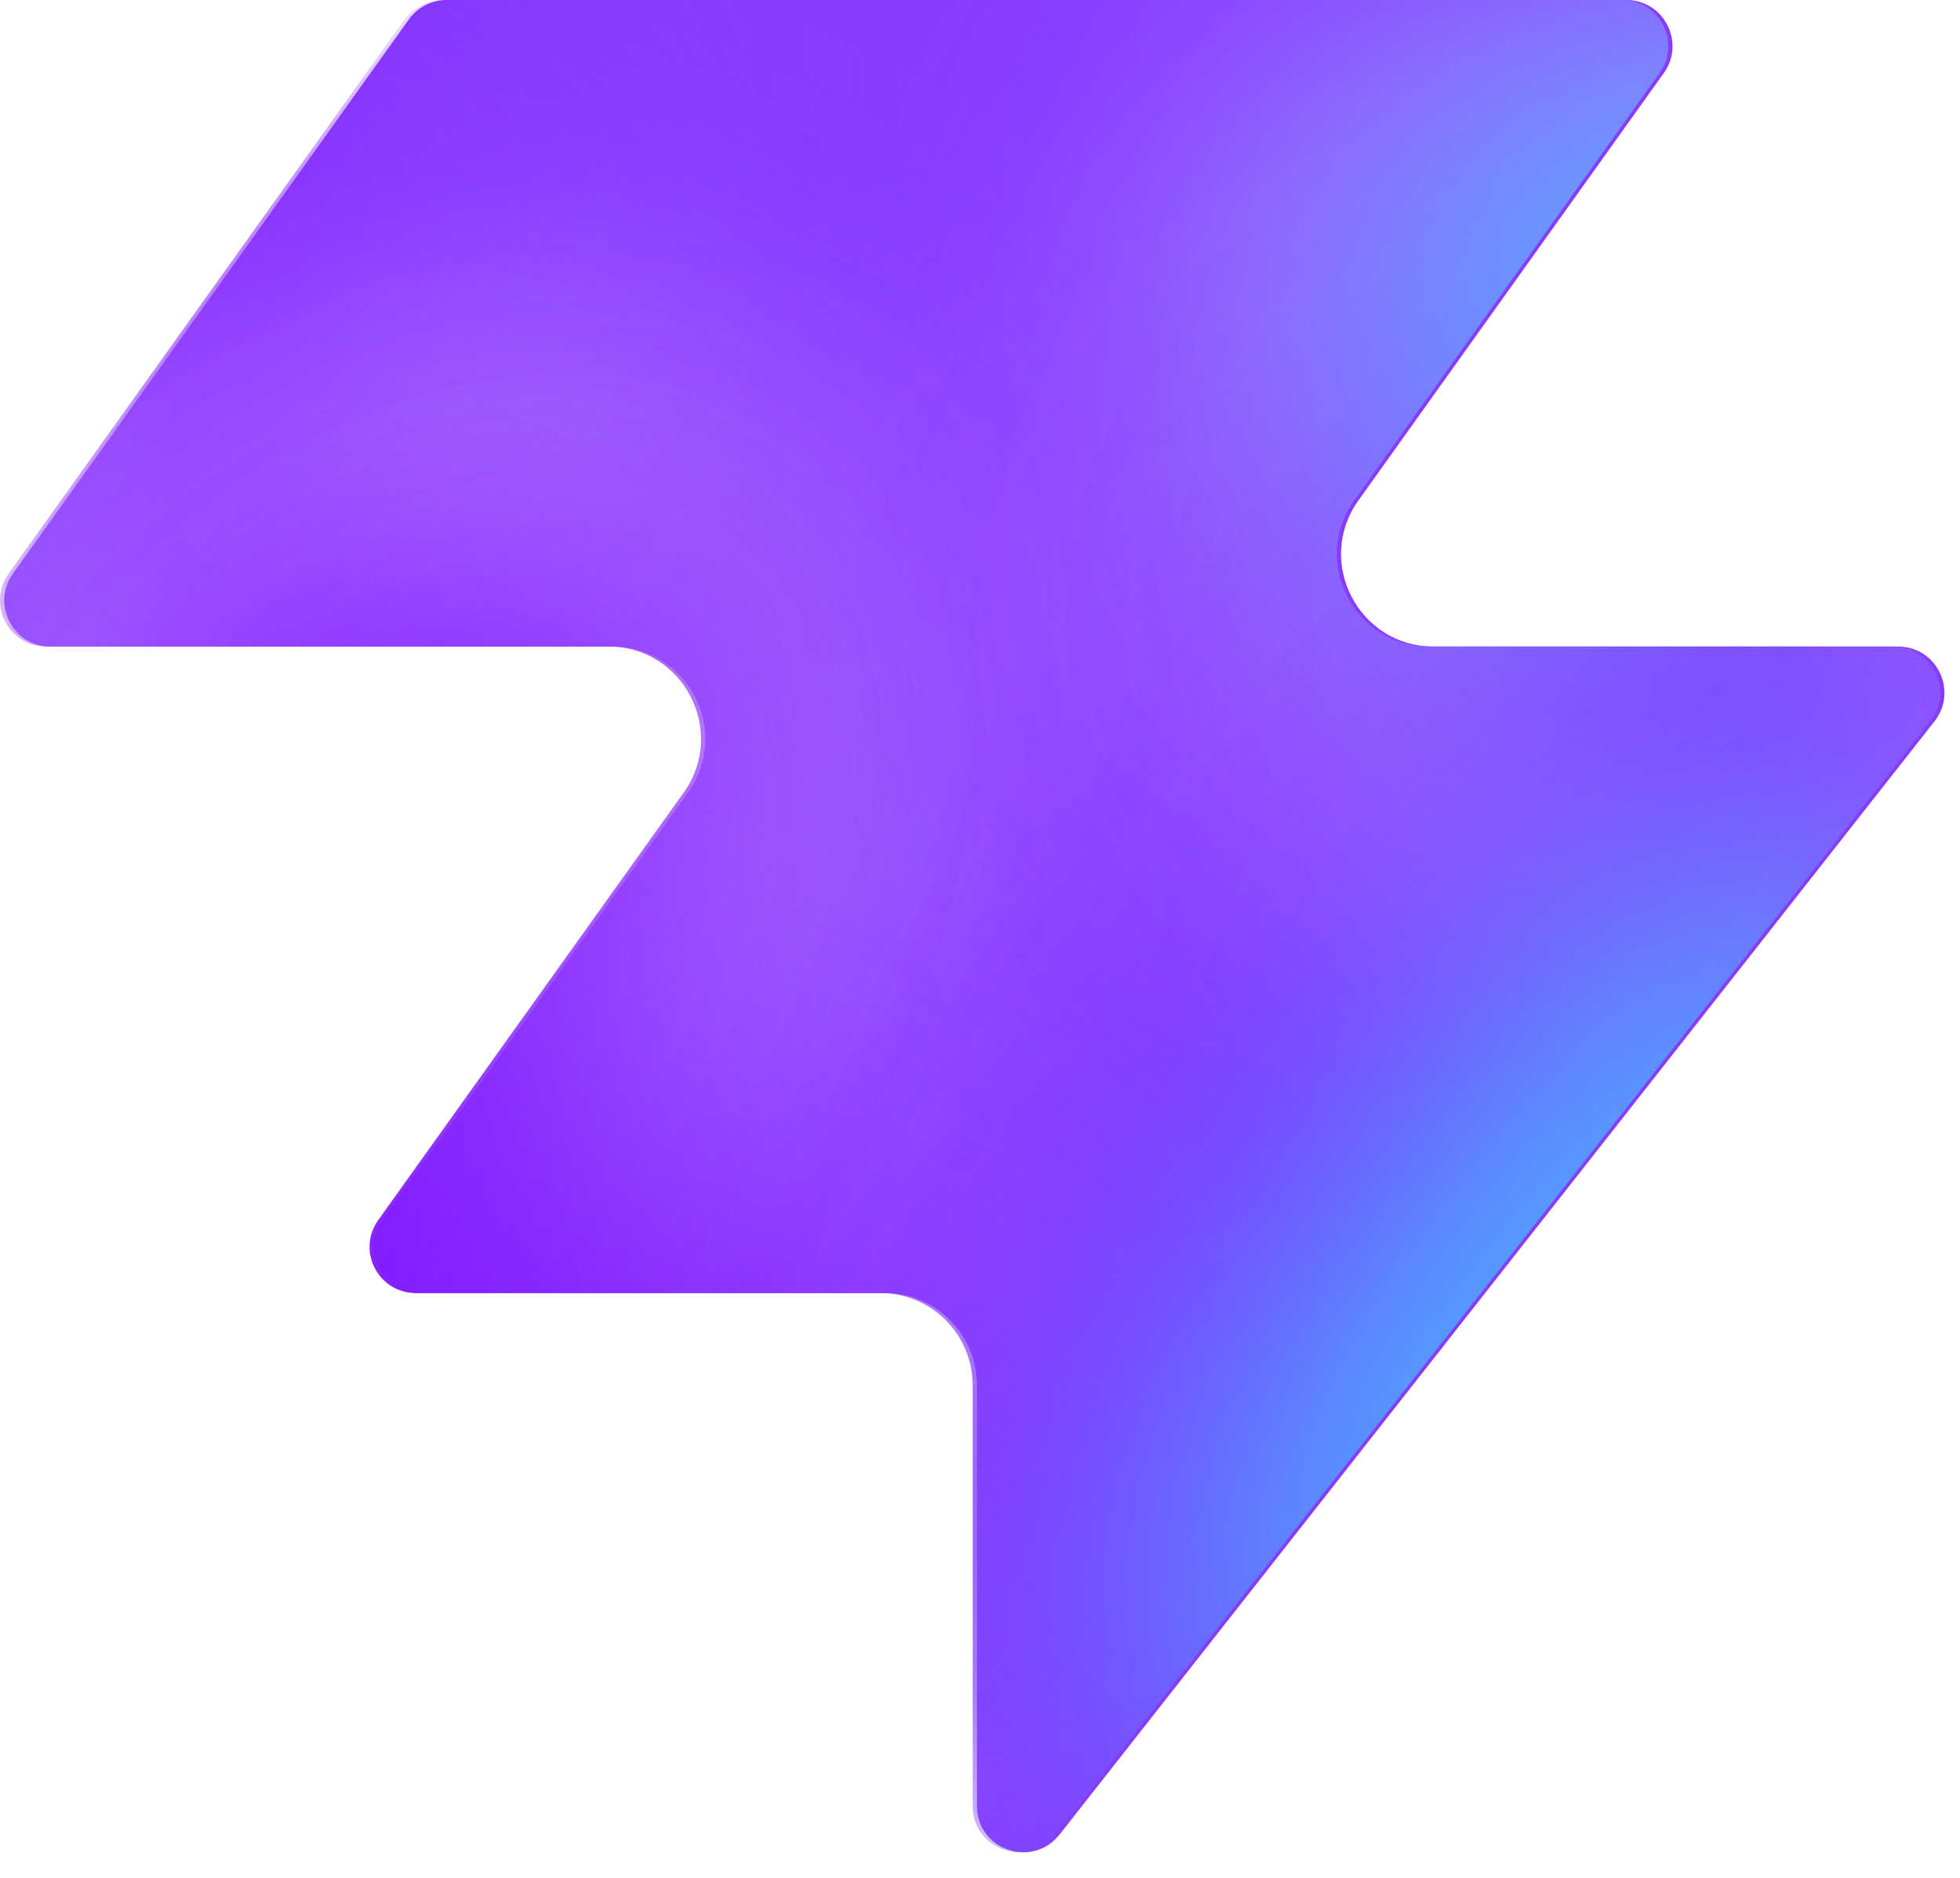
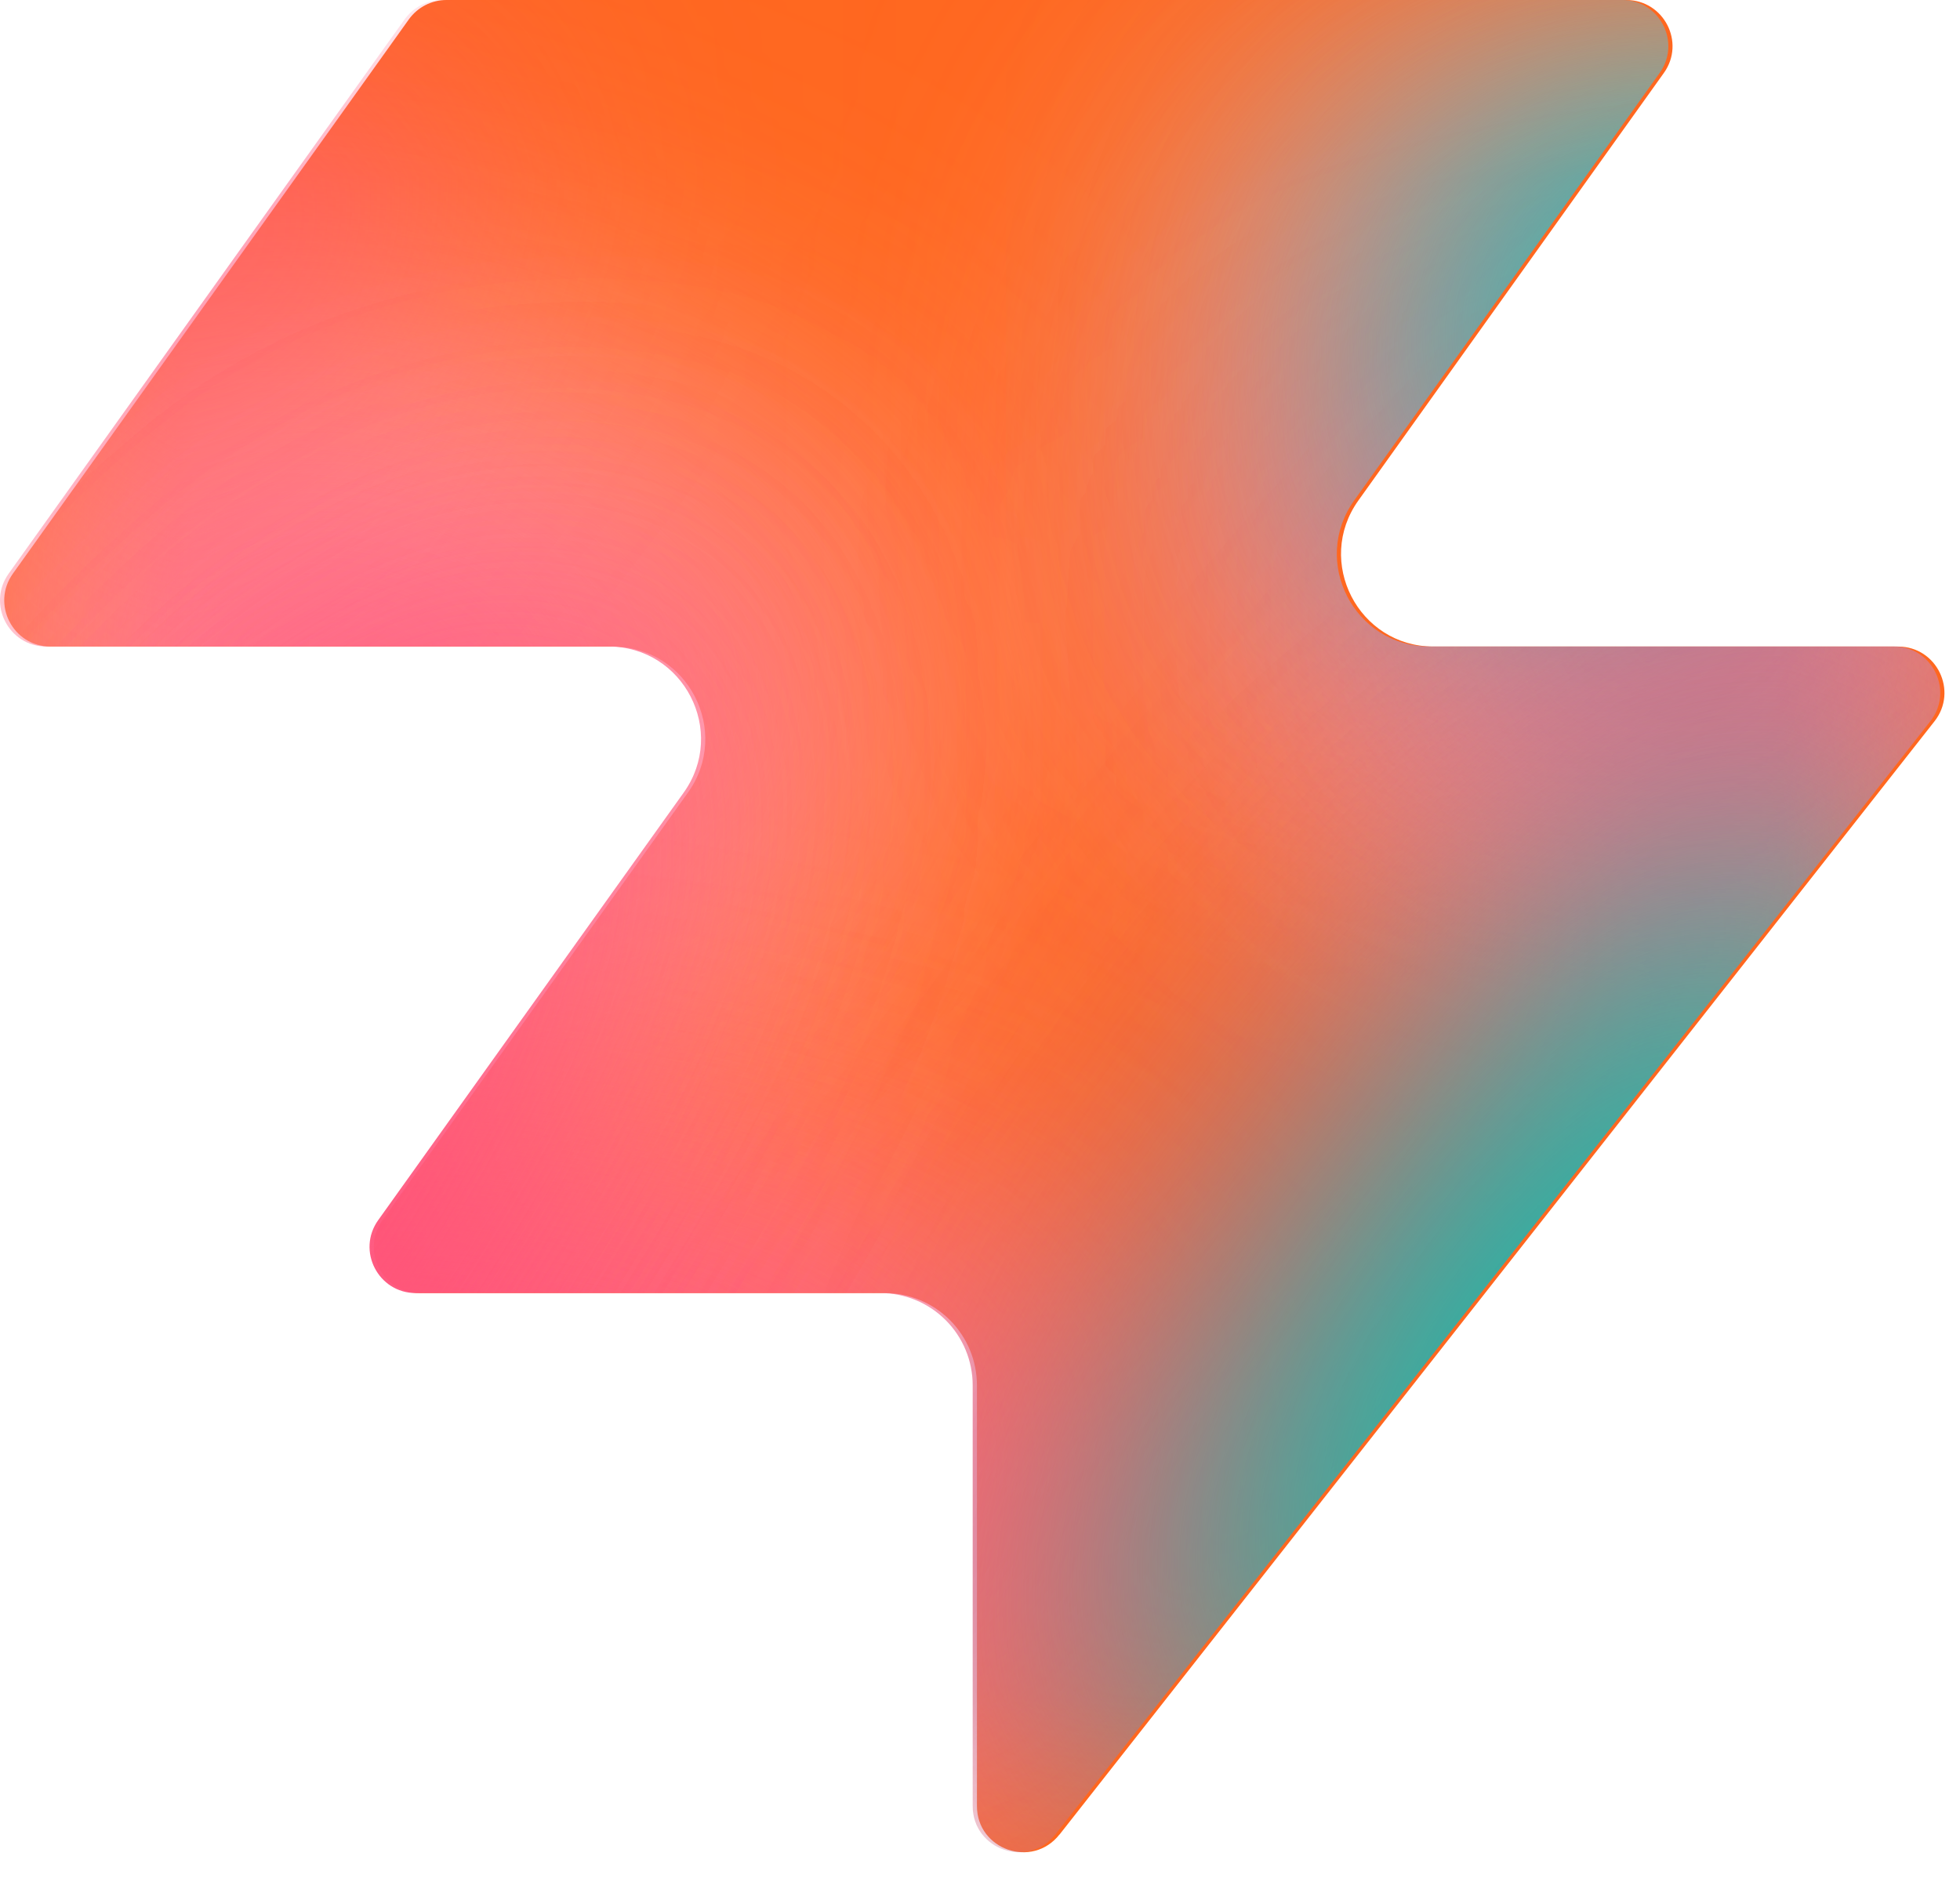
<svg xmlns="http://www.w3.org/2000/svg" width="48" height="46" fill="none" viewBox="0 0 48 46">
-   <path fill="#863bff" d="M25.946 44.938c-.664.845-2.021.375-2.021-.698V33.937a2.26 2.26 0 0 0-2.262-2.262H10.287c-.92 0-1.456-1.04-.92-1.788l7.48-10.471c1.07-1.497 0-3.578-1.842-3.578H1.237c-.92 0-1.456-1.04-.92-1.788L10.013.474c.214-.297.556-.474.92-.474h28.894c.92 0 1.456 1.04.92 1.788l-7.48 10.471c-1.07 1.498 0 3.579 1.842 3.579h11.377c.943 0 1.473 1.088.89 1.83L25.947 44.94z" style="fill:#863bff;fill:color(display-p3 .525 .23 1);fill-opacity:1" />
+   <path fill="#FF671F" d="M25.946 44.938c-.664.845-2.021.375-2.021-.698V33.937a2.26 2.26 0 0 0-2.262-2.262H10.287c-.92 0-1.456-1.04-.92-1.788l7.48-10.471c1.07-1.497 0-3.578-1.842-3.578H1.237c-.92 0-1.456-1.04-.92-1.788L10.013.474c.214-.297.556-.474.92-.474h28.894c.92 0 1.456 1.04.92 1.788l-7.48 10.471c-1.07 1.498 0 3.579 1.842 3.579h11.377c.943 0 1.473 1.088.89 1.83L25.947 44.94z" style="fill:#FF671F;fill:color(display-p3 1 .4 .12);fill-opacity:1" />
  <mask id="a" width="48" height="46" x="0" y="0" maskUnits="userSpaceOnUse" style="mask-type:alpha">
    <path fill="#000" d="M25.842 44.938c-.664.844-2.021.375-2.021-.698V33.937a2.26 2.26 0 0 0-2.262-2.262H10.183c-.92 0-1.456-1.04-.92-1.788l7.48-10.471c1.07-1.498 0-3.579-1.842-3.579H1.133c-.92 0-1.456-1.04-.92-1.787L9.91.473c.214-.297.556-.474.92-.474h28.894c.92 0 1.456 1.04.92 1.788l-7.48 10.471c-1.07 1.498 0 3.578 1.842 3.578h11.377c.943 0 1.473 1.088.89 1.832L25.843 44.94z" style="fill:#000;fill-opacity:1" />
  </mask>
  <g mask="url(#a)">
    <g filter="url(#b)">
-       <ellipse cx="5.508" cy="14.704" fill="#ede6ff" rx="5.508" ry="14.704" style="fill:#ede6ff;fill:color(display-p3 .927 .903 1);fill-opacity:1" transform="matrix(.00324 1 1 -.00324 -4.47 31.516)" />
+       <ellipse cx="5.508" cy="14.704" fill="#FFE5D9" rx="5.508" ry="14.704" style="fill:#FFE5D9;fill:color(display-p3 .927 .903 1);fill-opacity:1" transform="matrix(.00324 1 1 -.00324 -4.47 31.516)" />
    </g>
    <g filter="url(#c)">
-       <ellipse cx="10.399" cy="29.851" fill="#ede6ff" rx="10.399" ry="29.851" style="fill:#ede6ff;fill:color(display-p3 .927 .903 1);fill-opacity:1" transform="matrix(.00324 1 1 -.00324 -39.328 7.883)" />
+       <ellipse cx="10.399" cy="29.851" fill="#FFE5D9" rx="10.399" ry="29.851" style="fill:#FFE5D9;fill:color(display-p3 .927 .903 1);fill-opacity:1" transform="matrix(.00324 1 1 -.00324 -39.328 7.883)" />
    </g>
    <g filter="url(#d)">
-       <ellipse cx="5.508" cy="30.487" fill="#7e14ff" rx="5.508" ry="30.487" style="fill:#7e14ff;fill:color(display-p3 .492 .077 1);fill-opacity:1" transform="rotate(89.814 -25.913 -14.639)scale(1 -1)" />
+       <ellipse cx="5.508" cy="30.487" fill="#FF4F79" rx="5.508" ry="30.487" style="fill:#FF4F79;fill:color(display-p3 .492 .077 1);fill-opacity:1" transform="rotate(89.814 -25.913 -14.639)scale(1 -1)" />
    </g>
    <g filter="url(#e)">
-       <ellipse cx="5.508" cy="30.599" fill="#7e14ff" rx="5.508" ry="30.599" style="fill:#7e14ff;fill:color(display-p3 .492 .077 1);fill-opacity:1" transform="rotate(89.814 -32.644 -3.334)scale(1 -1)" />
+       <ellipse cx="5.508" cy="30.599" fill="#FF4F79" rx="5.508" ry="30.599" style="fill:#FF4F79;fill:color(display-p3 .492 .077 1);fill-opacity:1" transform="rotate(89.814 -32.644 -3.334)scale(1 -1)" />
    </g>
    <g filter="url(#f)">
-       <ellipse cx="5.508" cy="30.599" fill="#7e14ff" rx="5.508" ry="30.599" style="fill:#7e14ff;fill:color(display-p3 .492 .077 1);fill-opacity:1" transform="matrix(.00324 1 1 -.00324 -34.34 30.47)" />
+       <ellipse cx="5.508" cy="30.599" fill="#FF4F79" rx="5.508" ry="30.599" style="fill:#FF4F79;fill:color(display-p3 .492 .077 1);fill-opacity:1" transform="matrix(.00324 1 1 -.00324 -34.34 30.47)" />
    </g>
    <g filter="url(#g)">
-       <ellipse cx="14.072" cy="22.078" fill="#ede6ff" rx="14.072" ry="22.078" style="fill:#ede6ff;fill:color(display-p3 .927 .903 1);fill-opacity:1" transform="rotate(93.35 24.506 48.493)scale(-1 1)" />
+       <ellipse cx="14.072" cy="22.078" fill="#FFE5D9" rx="14.072" ry="22.078" style="fill:#FFE5D9;fill:color(display-p3 .927 .903 1);fill-opacity:1" transform="rotate(93.35 24.506 48.493)scale(-1 1)" />
    </g>
    <g filter="url(#h)">
-       <ellipse cx="3.47" cy="21.501" fill="#7e14ff" rx="3.47" ry="21.501" style="fill:#7e14ff;fill:color(display-p3 .492 .077 1);fill-opacity:1" transform="rotate(89.009 28.708 47.59)scale(-1 1)" />
+       <ellipse cx="3.47" cy="21.501" fill="#FF4F79" rx="3.47" ry="21.501" style="fill:#FF4F79;fill:color(display-p3 .492 .077 1);fill-opacity:1" transform="rotate(89.009 28.708 47.59)scale(-1 1)" />
    </g>
    <g filter="url(#i)">
-       <ellipse cx="3.47" cy="21.501" fill="#7e14ff" rx="3.47" ry="21.501" style="fill:#7e14ff;fill:color(display-p3 .492 .077 1);fill-opacity:1" transform="rotate(89.009 28.708 47.59)scale(-1 1)" />
+       <ellipse cx="3.47" cy="21.501" fill="#FF4F79" rx="3.47" ry="21.501" style="fill:#FF4F79;fill:color(display-p3 .492 .077 1);fill-opacity:1" transform="rotate(89.009 28.708 47.59)scale(-1 1)" />
    </g>
    <g filter="url(#j)">
-       <ellipse cx=".387" cy="8.972" fill="#7e14ff" rx="4.407" ry="29.108" style="fill:#7e14ff;fill:color(display-p3 .492 .077 1);fill-opacity:1" transform="rotate(39.51 .387 8.972)" />
+       <ellipse cx=".387" cy="8.972" fill="#FF4F79" rx="4.407" ry="29.108" style="fill:#FF4F79;fill:color(display-p3 .492 .077 1);fill-opacity:1" transform="rotate(39.51 .387 8.972)" />
    </g>
    <g filter="url(#k)">
-       <ellipse cx="47.523" cy="-6.092" fill="#7e14ff" rx="4.407" ry="29.108" style="fill:#7e14ff;fill:color(display-p3 .492 .077 1);fill-opacity:1" transform="rotate(37.892 47.523 -6.092)" />
+       <ellipse cx="47.523" cy="-6.092" fill="#FF4F79" rx="4.407" ry="29.108" style="fill:#FF4F79;fill:color(display-p3 .492 .077 1);fill-opacity:1" transform="rotate(37.892 47.523 -6.092)" />
    </g>
    <g filter="url(#l)">
-       <ellipse cx="41.412" cy="6.333" fill="#47bfff" rx="5.971" ry="9.665" style="fill:#47bfff;fill:color(display-p3 .28 .748 1);fill-opacity:1" transform="rotate(37.892 41.412 6.333)" />
+       <ellipse cx="41.412" cy="6.333" fill="#00C4B4" rx="5.971" ry="9.665" style="fill:#00C4B4;fill:color(display-p3 .28 .748 1);fill-opacity:1" transform="rotate(37.892 41.412 6.333)" />
    </g>
    <g filter="url(#m)">
-       <ellipse cx="-1.879" cy="38.332" fill="#7e14ff" rx="4.407" ry="29.108" style="fill:#7e14ff;fill:color(display-p3 .492 .077 1);fill-opacity:1" transform="rotate(37.892 -1.88 38.332)" />
+       <ellipse cx="-1.879" cy="38.332" fill="#FF4F79" rx="4.407" ry="29.108" style="fill:#FF4F79;fill:color(display-p3 .492 .077 1);fill-opacity:1" transform="rotate(37.892 -1.88 38.332)" />
    </g>
    <g filter="url(#n)">
-       <ellipse cx="-1.879" cy="38.332" fill="#7e14ff" rx="4.407" ry="29.108" style="fill:#7e14ff;fill:color(display-p3 .492 .077 1);fill-opacity:1" transform="rotate(37.892 -1.88 38.332)" />
+       <ellipse cx="-1.879" cy="38.332" fill="#FF4F79" rx="4.407" ry="29.108" style="fill:#FF4F79;fill:color(display-p3 .492 .077 1);fill-opacity:1" transform="rotate(37.892 -1.88 38.332)" />
    </g>
    <g filter="url(#o)">
-       <ellipse cx="35.651" cy="29.907" fill="#7e14ff" rx="4.407" ry="29.108" style="fill:#7e14ff;fill:color(display-p3 .492 .077 1);fill-opacity:1" transform="rotate(37.892 35.651 29.907)" />
+       <ellipse cx="35.651" cy="29.907" fill="#FF4F79" rx="4.407" ry="29.108" style="fill:#FF4F79;fill:color(display-p3 .492 .077 1);fill-opacity:1" transform="rotate(37.892 35.651 29.907)" />
    </g>
    <g filter="url(#p)">
-       <ellipse cx="38.418" cy="32.4" fill="#47bfff" rx="5.971" ry="15.297" style="fill:#47bfff;fill:color(display-p3 .28 .748 1);fill-opacity:1" transform="rotate(37.892 38.418 32.4)" />
+       <ellipse cx="38.418" cy="32.4" fill="#00C4B4" rx="5.971" ry="15.297" style="fill:#00C4B4;fill:color(display-p3 .28 .748 1);fill-opacity:1" transform="rotate(37.892 38.418 32.4)" />
    </g>
  </g>
  <defs>
    <filter id="b" width="60.045" height="41.654" x="-19.77" y="16.149" color-interpolation-filters="sRGB" filterUnits="userSpaceOnUse">
      <feFlood flood-opacity="0" result="BackgroundImageFix" />
      <feBlend in="SourceGraphic" in2="BackgroundImageFix" result="shape" />
      <feGaussianBlur result="effect1_foregroundBlur_2002_17158" stdDeviation="7.659" />
    </filter>
    <filter id="c" width="90.34" height="51.437" x="-54.613" y="-7.533" color-interpolation-filters="sRGB" filterUnits="userSpaceOnUse">
      <feFlood flood-opacity="0" result="BackgroundImageFix" />
      <feBlend in="SourceGraphic" in2="BackgroundImageFix" result="shape" />
      <feGaussianBlur result="effect1_foregroundBlur_2002_17158" stdDeviation="7.659" />
    </filter>
    <filter id="d" width="79.355" height="29.4" x="-49.64" y="2.03" color-interpolation-filters="sRGB" filterUnits="userSpaceOnUse">
      <feFlood flood-opacity="0" result="BackgroundImageFix" />
      <feBlend in="SourceGraphic" in2="BackgroundImageFix" result="shape" />
      <feGaussianBlur result="effect1_foregroundBlur_2002_17158" stdDeviation="4.596" />
    </filter>
    <filter id="e" width="79.579" height="29.4" x="-45.045" y="20.029" color-interpolation-filters="sRGB" filterUnits="userSpaceOnUse">
      <feFlood flood-opacity="0" result="BackgroundImageFix" />
      <feBlend in="SourceGraphic" in2="BackgroundImageFix" result="shape" />
      <feGaussianBlur result="effect1_foregroundBlur_2002_17158" stdDeviation="4.596" />
    </filter>
    <filter id="f" width="79.579" height="29.4" x="-43.513" y="21.178" color-interpolation-filters="sRGB" filterUnits="userSpaceOnUse">
      <feFlood flood-opacity="0" result="BackgroundImageFix" />
      <feBlend in="SourceGraphic" in2="BackgroundImageFix" result="shape" />
      <feGaussianBlur result="effect1_foregroundBlur_2002_17158" stdDeviation="4.596" />
    </filter>
    <filter id="g" width="74.749" height="58.852" x="15.756" y="-17.901" color-interpolation-filters="sRGB" filterUnits="userSpaceOnUse">
      <feFlood flood-opacity="0" result="BackgroundImageFix" />
      <feBlend in="SourceGraphic" in2="BackgroundImageFix" result="shape" />
      <feGaussianBlur result="effect1_foregroundBlur_2002_17158" stdDeviation="7.659" />
    </filter>
    <filter id="h" width="61.377" height="25.362" x="23.548" y="2.284" color-interpolation-filters="sRGB" filterUnits="userSpaceOnUse">
      <feFlood flood-opacity="0" result="BackgroundImageFix" />
      <feBlend in="SourceGraphic" in2="BackgroundImageFix" result="shape" />
      <feGaussianBlur result="effect1_foregroundBlur_2002_17158" stdDeviation="4.596" />
    </filter>
    <filter id="i" width="61.377" height="25.362" x="23.548" y="2.284" color-interpolation-filters="sRGB" filterUnits="userSpaceOnUse">
      <feFlood flood-opacity="0" result="BackgroundImageFix" />
      <feBlend in="SourceGraphic" in2="BackgroundImageFix" result="shape" />
      <feGaussianBlur result="effect1_foregroundBlur_2002_17158" stdDeviation="4.596" />
    </filter>
    <filter id="j" width="56.045" height="63.649" x="-27.636" y="-22.853" color-interpolation-filters="sRGB" filterUnits="userSpaceOnUse">
      <feFlood flood-opacity="0" result="BackgroundImageFix" />
      <feBlend in="SourceGraphic" in2="BackgroundImageFix" result="shape" />
      <feGaussianBlur result="effect1_foregroundBlur_2002_17158" stdDeviation="4.596" />
    </filter>
    <filter id="k" width="54.814" height="64.646" x="20.116" y="-38.415" color-interpolation-filters="sRGB" filterUnits="userSpaceOnUse">
      <feFlood flood-opacity="0" result="BackgroundImageFix" />
      <feBlend in="SourceGraphic" in2="BackgroundImageFix" result="shape" />
      <feGaussianBlur result="effect1_foregroundBlur_2002_17158" stdDeviation="4.596" />
    </filter>
    <filter id="l" width="33.541" height="35.313" x="24.641" y="-11.323" color-interpolation-filters="sRGB" filterUnits="userSpaceOnUse">
      <feFlood flood-opacity="0" result="BackgroundImageFix" />
      <feBlend in="SourceGraphic" in2="BackgroundImageFix" result="shape" />
      <feGaussianBlur result="effect1_foregroundBlur_2002_17158" stdDeviation="4.596" />
    </filter>
    <filter id="m" width="54.814" height="64.646" x="-29.286" y="6.009" color-interpolation-filters="sRGB" filterUnits="userSpaceOnUse">
      <feFlood flood-opacity="0" result="BackgroundImageFix" />
      <feBlend in="SourceGraphic" in2="BackgroundImageFix" result="shape" />
      <feGaussianBlur result="effect1_foregroundBlur_2002_17158" stdDeviation="4.596" />
    </filter>
    <filter id="n" width="54.814" height="64.646" x="-29.286" y="6.009" color-interpolation-filters="sRGB" filterUnits="userSpaceOnUse">
      <feFlood flood-opacity="0" result="BackgroundImageFix" />
      <feBlend in="SourceGraphic" in2="BackgroundImageFix" result="shape" />
      <feGaussianBlur result="effect1_foregroundBlur_2002_17158" stdDeviation="4.596" />
    </filter>
    <filter id="o" width="54.814" height="64.646" x="8.244" y="-2.416" color-interpolation-filters="sRGB" filterUnits="userSpaceOnUse">
      <feFlood flood-opacity="0" result="BackgroundImageFix" />
      <feBlend in="SourceGraphic" in2="BackgroundImageFix" result="shape" />
      <feGaussianBlur result="effect1_foregroundBlur_2002_17158" stdDeviation="4.596" />
    </filter>
    <filter id="p" width="39.409" height="43.623" x="18.713" y="10.588" color-interpolation-filters="sRGB" filterUnits="userSpaceOnUse">
      <feFlood flood-opacity="0" result="BackgroundImageFix" />
      <feBlend in="SourceGraphic" in2="BackgroundImageFix" result="shape" />
      <feGaussianBlur result="effect1_foregroundBlur_2002_17158" stdDeviation="4.596" />
    </filter>
  </defs>
</svg>
